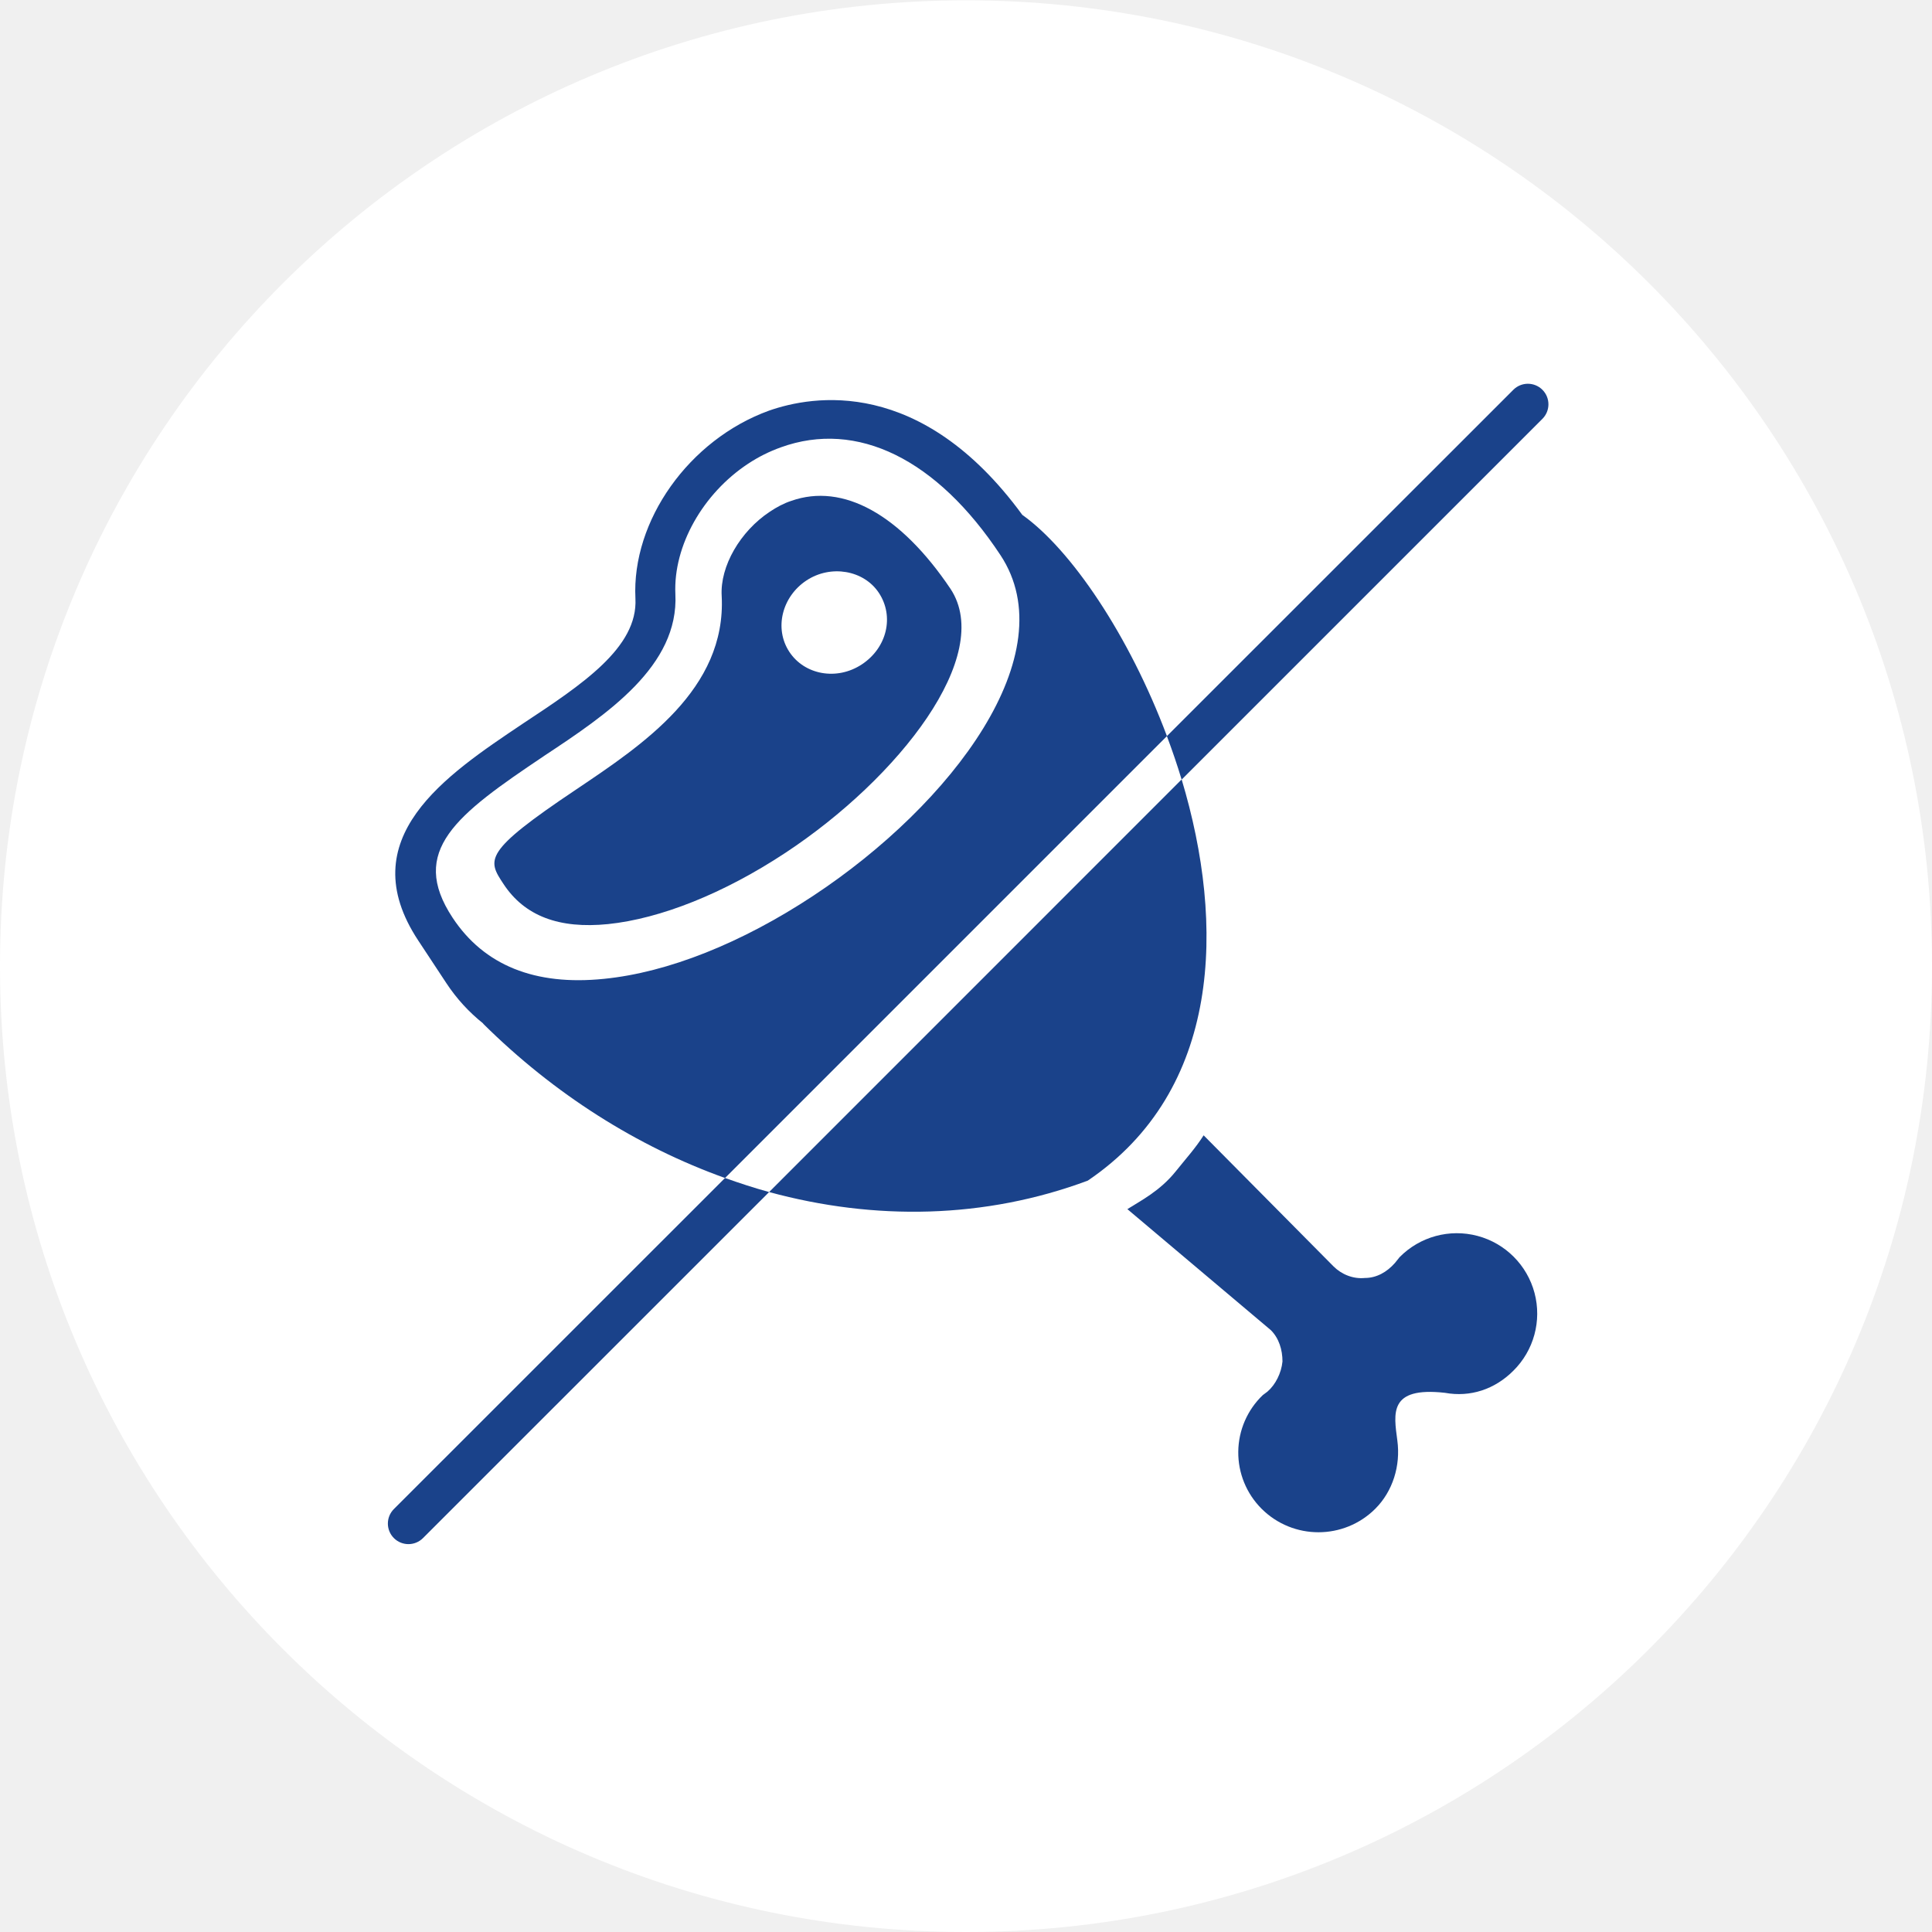
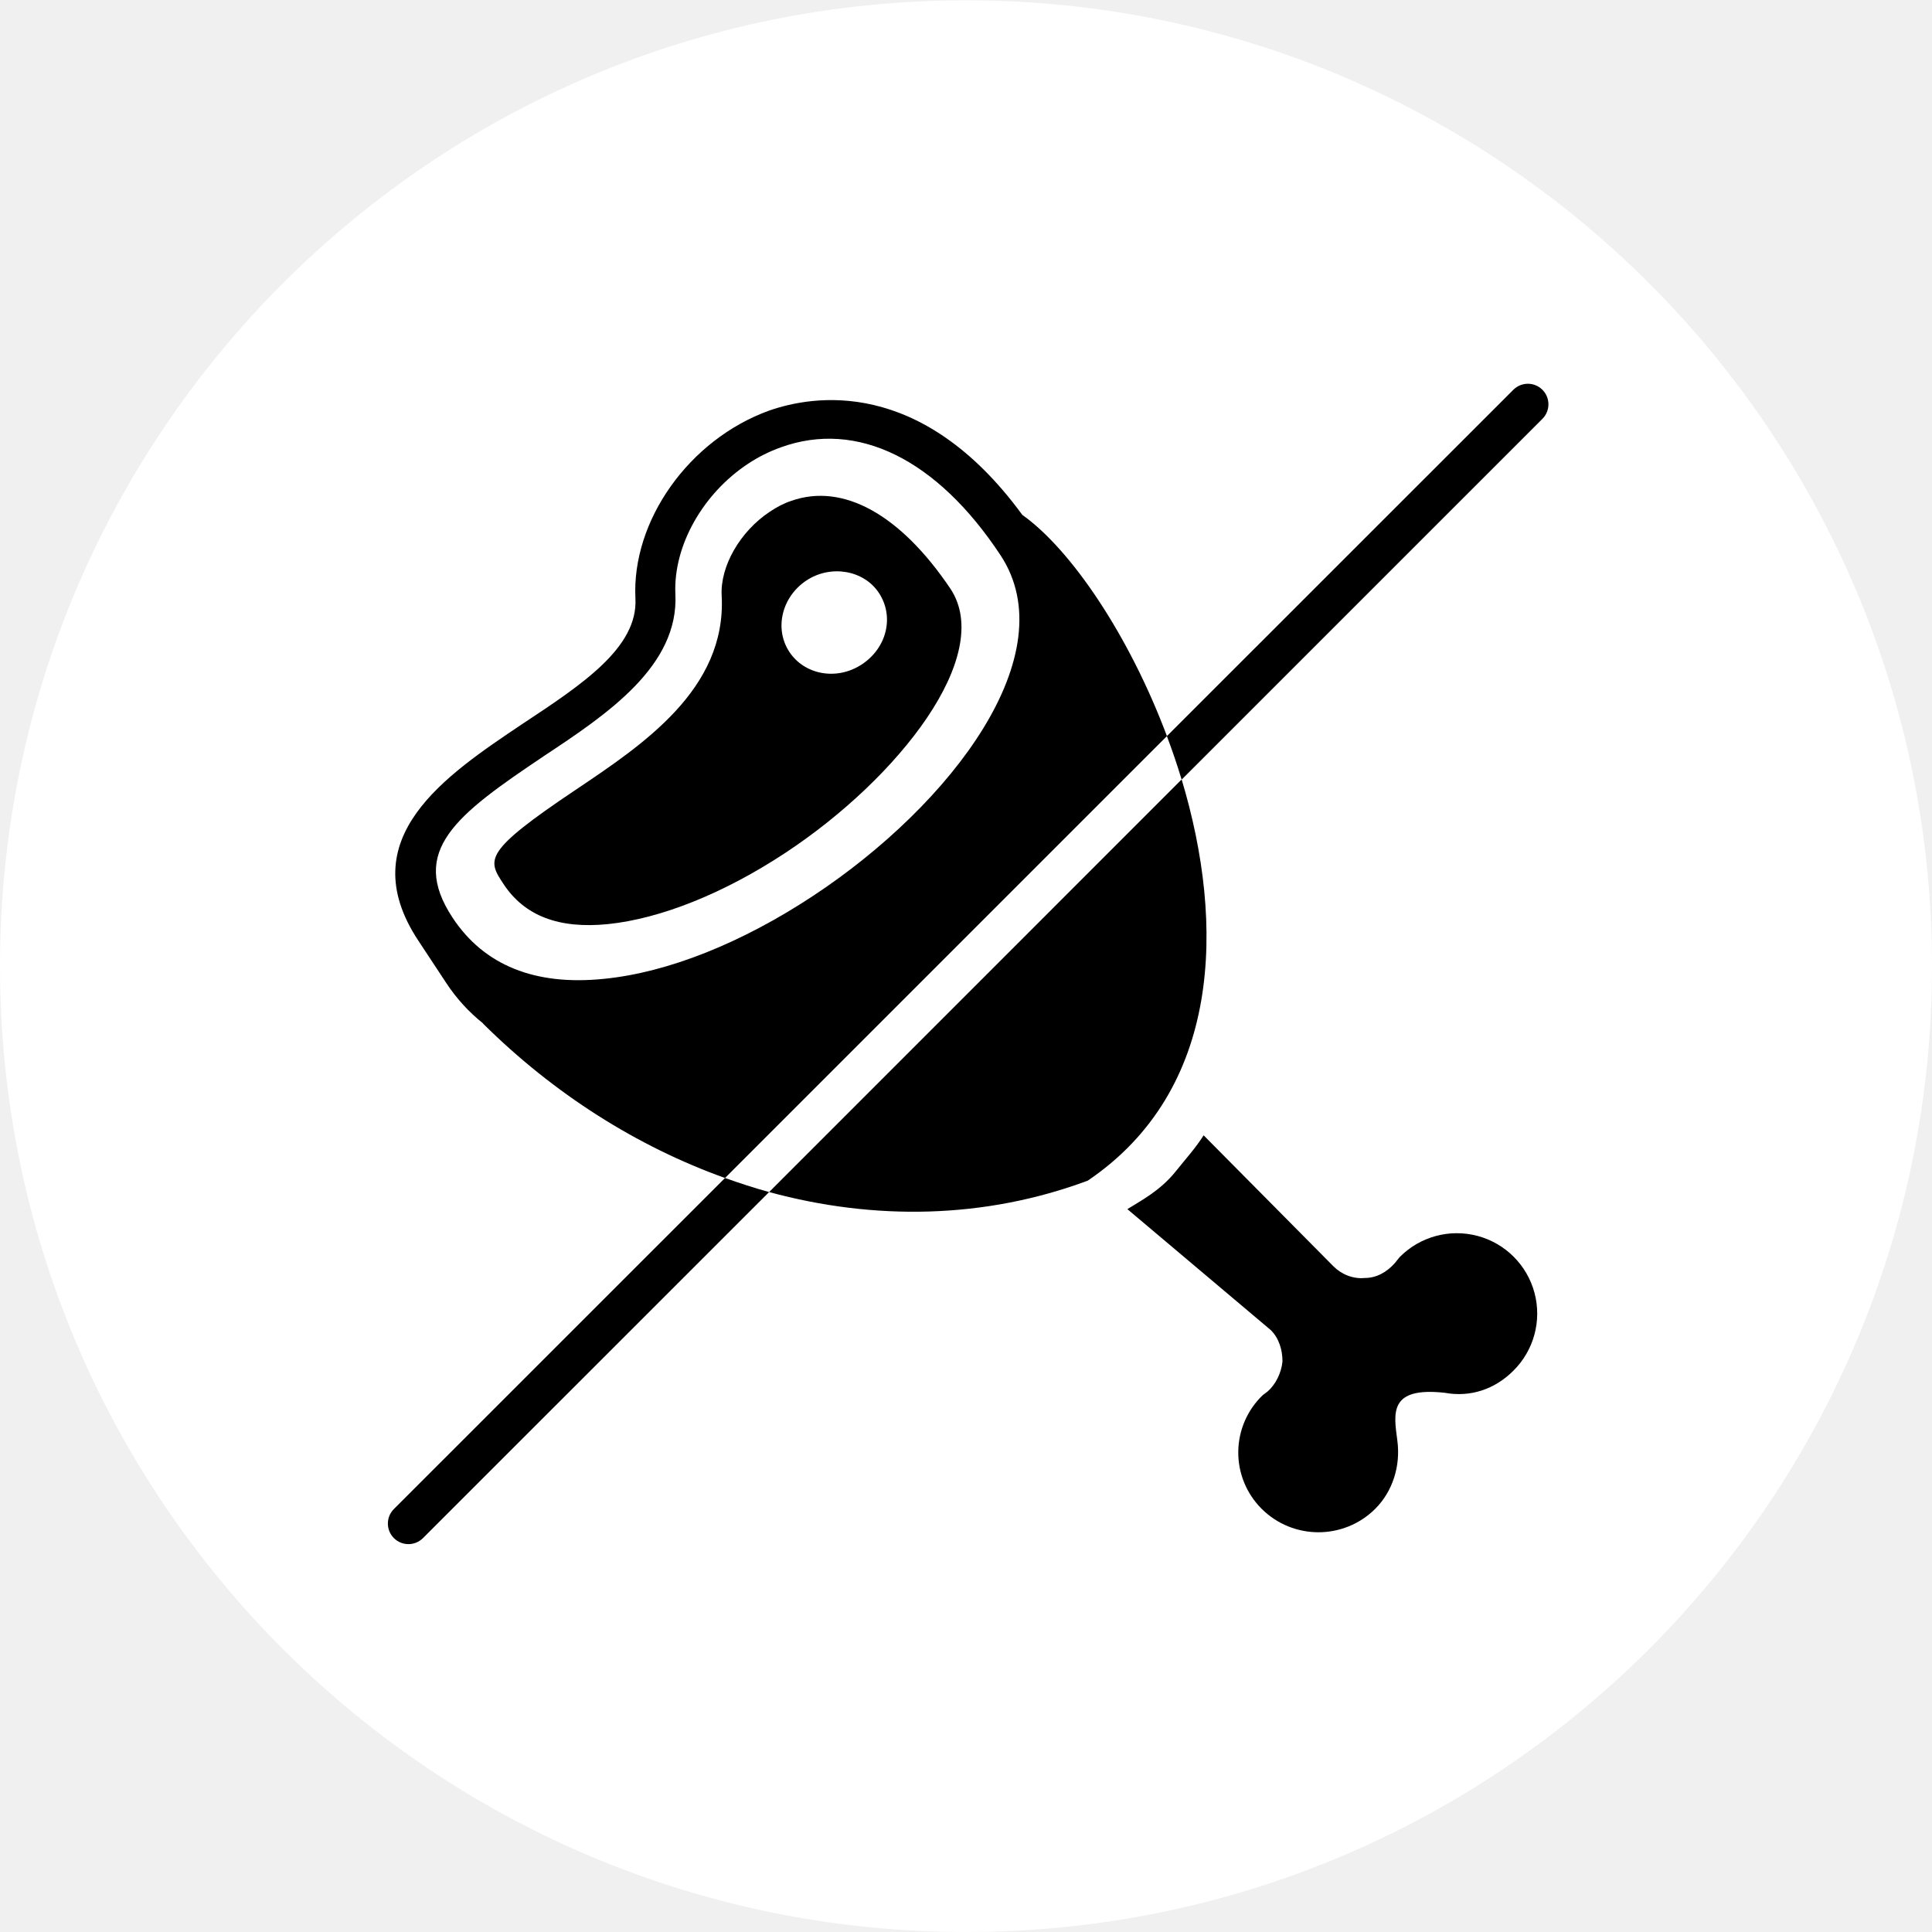
<svg xmlns="http://www.w3.org/2000/svg" id="Calque_1" data-name="Calque 1" viewBox="0 0 2000 2000">
  <defs>
-     <style>.cls-1{fill:#fff;}.cls-2{fill:#1a428a;}</style>
+     <style>.cls-1{fill:#fff;}.cls-2{fill:#000;}</style>
  </defs>
  <ellipse class="cls-1" cx="1000" cy="1000.17" rx="1000" ry="999.83" />
  <path class="cls-2" d="M1596.7,403.5a21.28,21.28,0,0,0-30.09,0L1208,762a.74.74,0,0,1,0,.14c5.51,14.69,10.62,29.56,15.19,44.78L796.19,1234c109.26,29.77,223.45,27.86,329.88-11.82,138.3-93.59,142.43-264.75,97.2-415.18L1596.7,433.59A21.28,21.28,0,0,0,1596.7,403.5Z" />
  <path class="cls-2" d="M750.59,1219.45l-.05,0L407.76,1562.15a21.28,21.28,0,0,0,30.1,30.09L796.19,1234l-.08,0C780.82,1229.77,765.66,1224.85,750.59,1219.45Z" />
  <path class="cls-2" d="M462.1,1017.8a179.84,179.84,0,0,0,38.24,41.83l-.29,0c73.61,73,159.69,127.3,250.49,159.84L1208,762c-39.17-104.43-99.27-193.16-149.71-229C953.28,389.47,841,409.28,795.9,425.16c-82.53,30-142.14,113.77-138.11,194.43,2.65,50.79-55.19,89-117,129.82-78.93,53-177.78,118.29-107.8,224.24Zm100.72-235c65.9-43.51,140.12-93.43,136.32-167.9-2.22-50.16,28.76-104.13,75.16-134.77a157.32,157.32,0,0,1,34.11-17.08c78.74-28.45,161.48,12,227.29,111.66,67.49,102.18-50,257.64-193.91,352.65-74,48.85-150.38,79.37-216.54,85.93-71.46,7.32-124.18-14-156.68-63.21C422.75,880.75,472.46,843.41,562.82,782.84Z" />
  <path class="cls-2" d="M629.48,956.62c54.2-5.61,119.74-31.64,183.75-73.9C930.35,805.38,1029.58,678.66,984,609.62c-51.79-77-111.33-110.1-165-91.08C811.43,521,804,525,797,529.67c-30.73,20.28-51.77,56.59-49.91,87.26,5,96.67-82,154.15-150.74,200.4-96.89,64.84-91.74,72.63-75.08,97.85C543,948.19,578.64,961.75,629.48,956.62ZM834.82,600.91c25.18-16.64,59.41-10.77,75,12.85,16.1,24.38,8.37,56.85-17.63,74s-59.4,10.76-75-12.86C801.1,650.54,809.63,617.54,834.82,600.91Z" />
  <path class="cls-2" d="M1448.9,1301.35l-4.81,6c-8.4,9.61-19.21,15.61-31.21,15.61-12,1.2-24-3.6-32.42-12L1246,1175.29c-8.41,13.21-18.23,24-28.82,37.22-16.41,20.54-36.93,30.78-50.13,39.18L1315.62,1377c8.4,8.4,12,20.41,12,32.41-1.2,12-7.2,24-15.6,31.22l-4.81,3.6a82.26,82.26,0,0,0-1.2,117.65,83.36,83.36,0,0,0,117.67,0c18-18,26.42-44.42,22.82-70.83-3.6-27.61-9.29-55.74,49.23-49.22,26.41,4.8,51.63-3.6,70.84-22.81a83.2,83.2,0,1,0-117.67-117.65Z" />
</svg>
